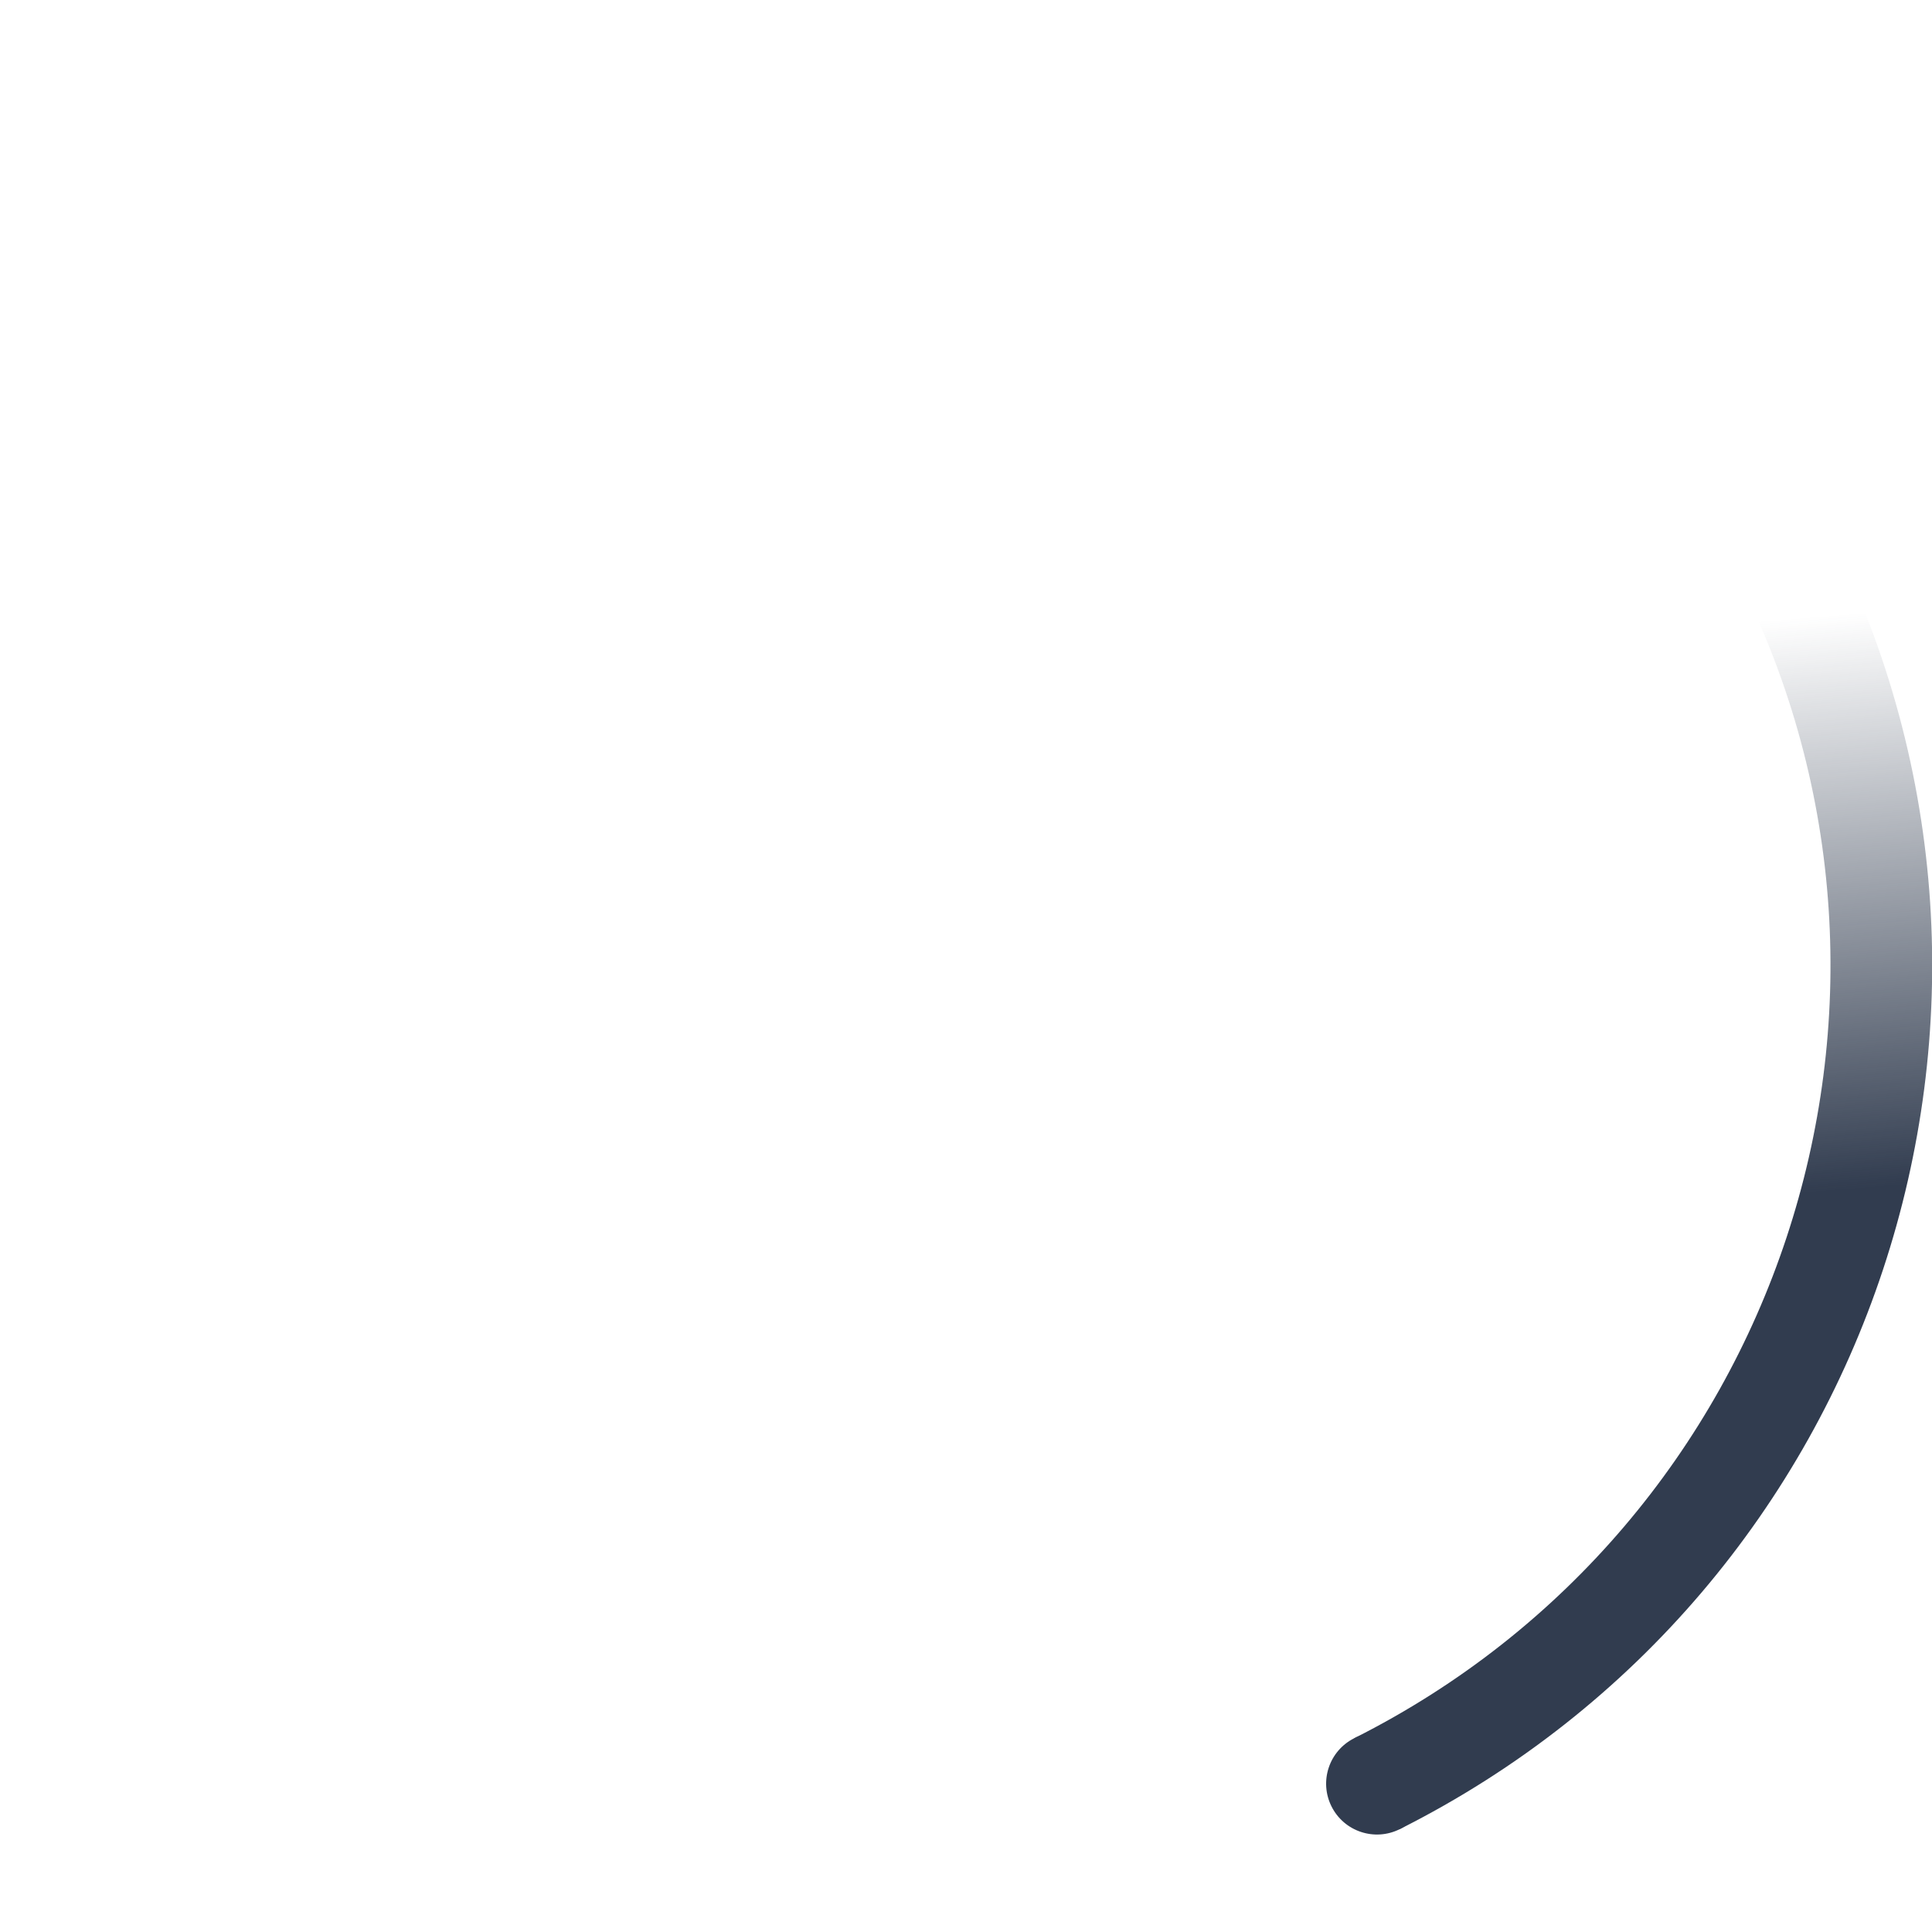
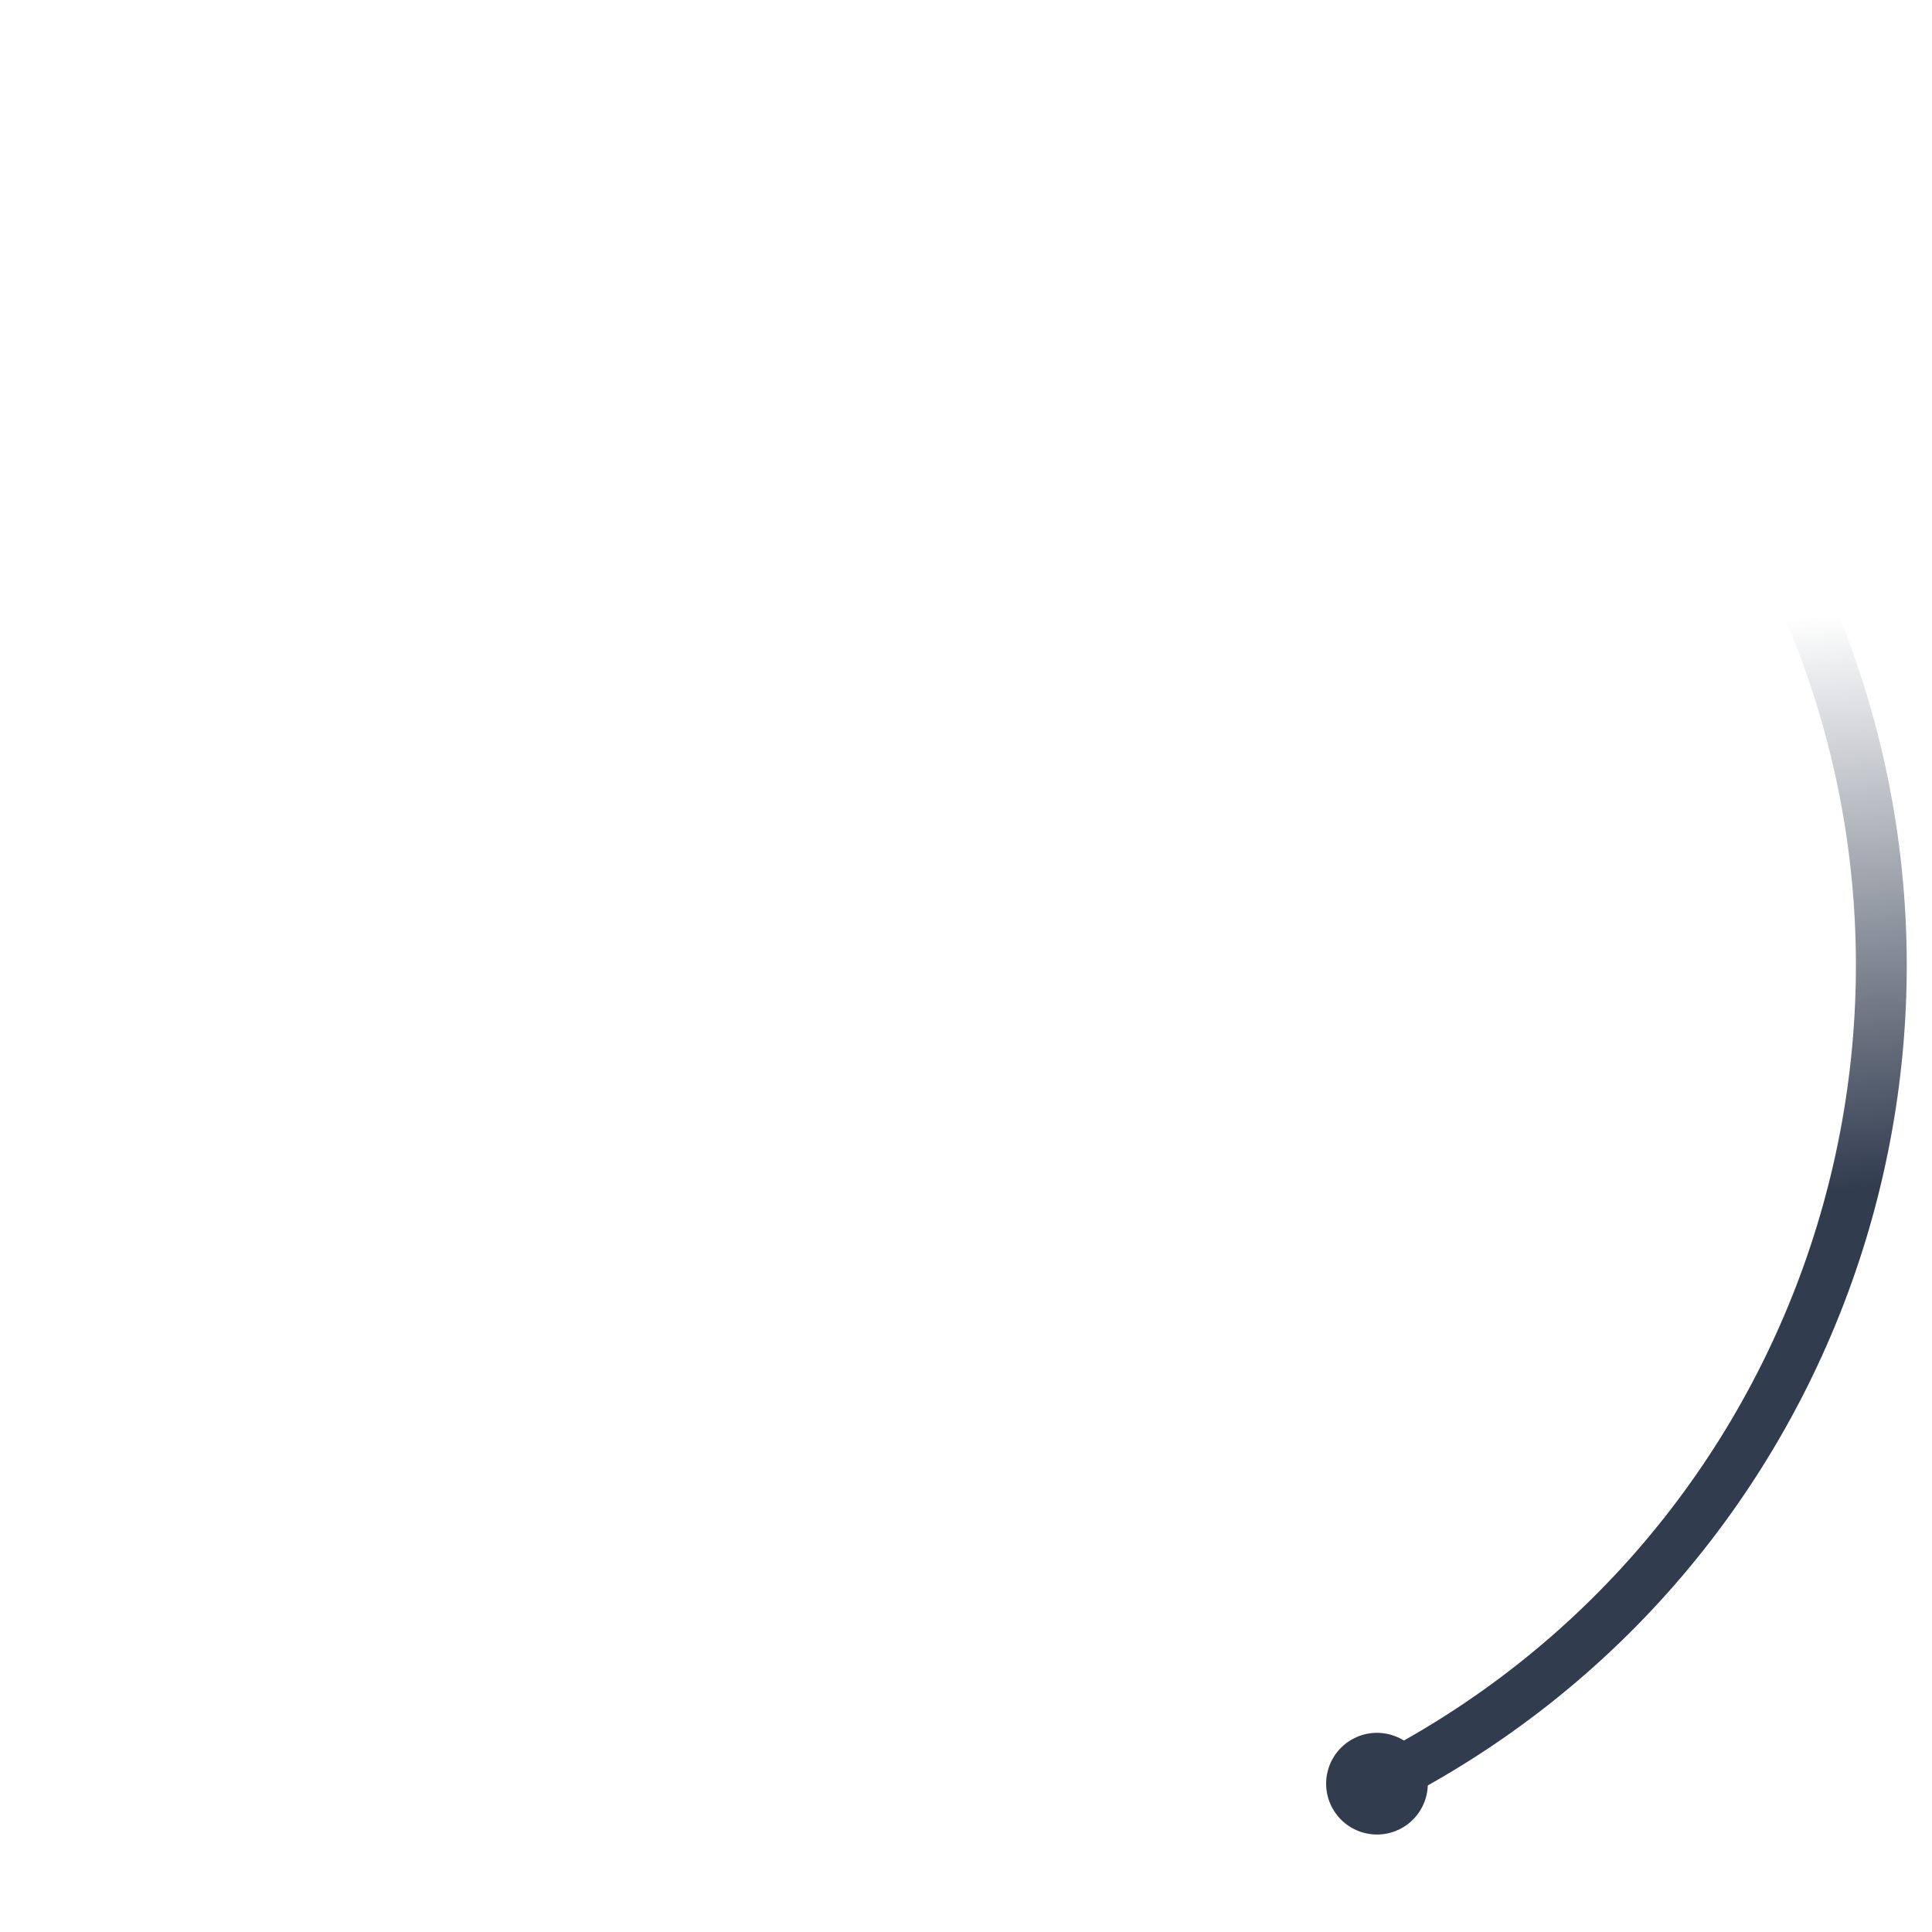
<svg xmlns="http://www.w3.org/2000/svg" width="50" height="50" viewBox="0 0 38 38">
  <defs>
    <linearGradient x1="8.042%" y1="0%" x2="65.682%" y2="23.865%" id="a">
      <stop stop-color="#313c4f" stop-opacity="0" offset="0%" />
      <stop stop-color="#313c4f" stop-opacity=".631" offset="63.146%" />
      <stop stop-color="#313c4f" offset="100%" />
    </linearGradient>
  </defs>
  <g fill="none" fill-rule="evenodd">
    <g transform="translate(1 1)">
-       <path d="M36 18c0-9.94-8.06-18-18-18" id="Oval-2" stroke="url(#a)" stroke-width="2" transform="rotate(63.3152 18 18)">
+       <path d="M36 18c0-9.94-8.06-18-18-18" id="Oval-2" stroke="url(#a)" strokeWidth="2" transform="rotate(63.3152 18 18)">
        <animateTransform attributeName="transform" type="rotate" from="0 18 18" to="360 18 18" dur="0.6s" repeatCount="indefinite" />
      </path>
      <circle fill="#313c4f" cx="36" cy="18" r="1" transform="rotate(63.3152 18 18)">
        <animateTransform attributeName="transform" type="rotate" from="0 18 18" to="360 18 18" dur="0.6s" repeatCount="indefinite" />
      </circle>
    </g>
  </g>
</svg>
